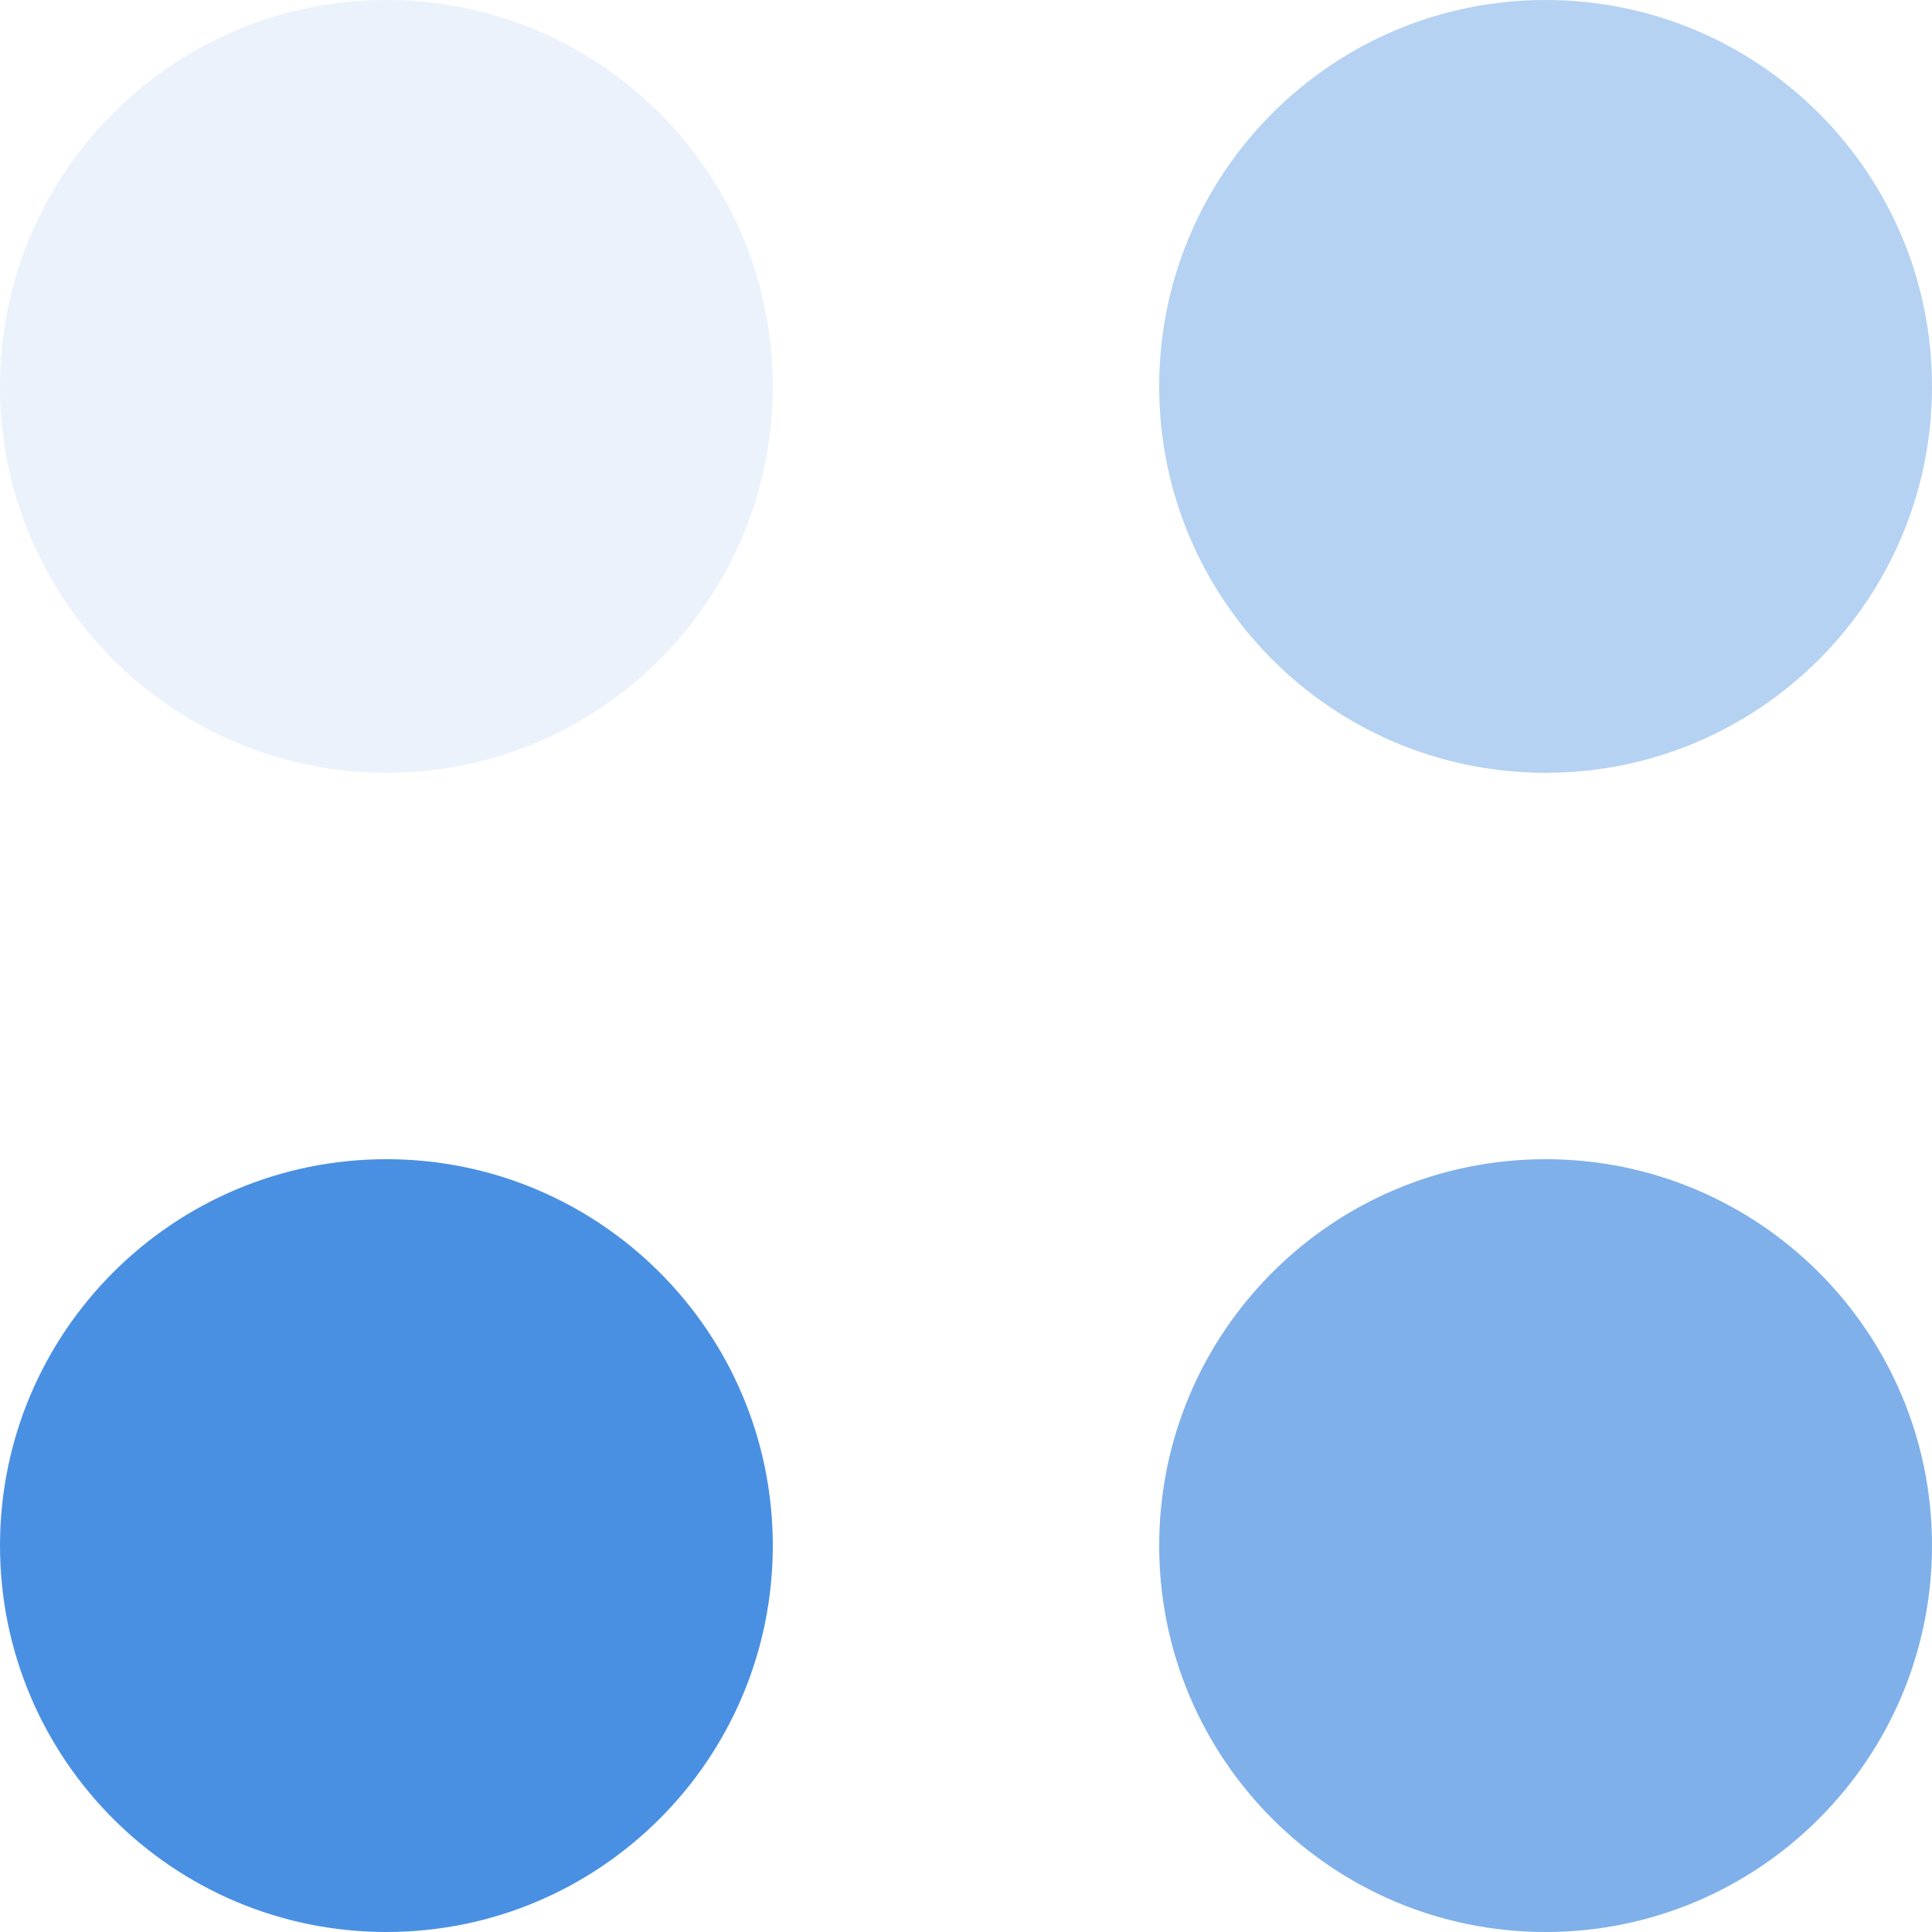
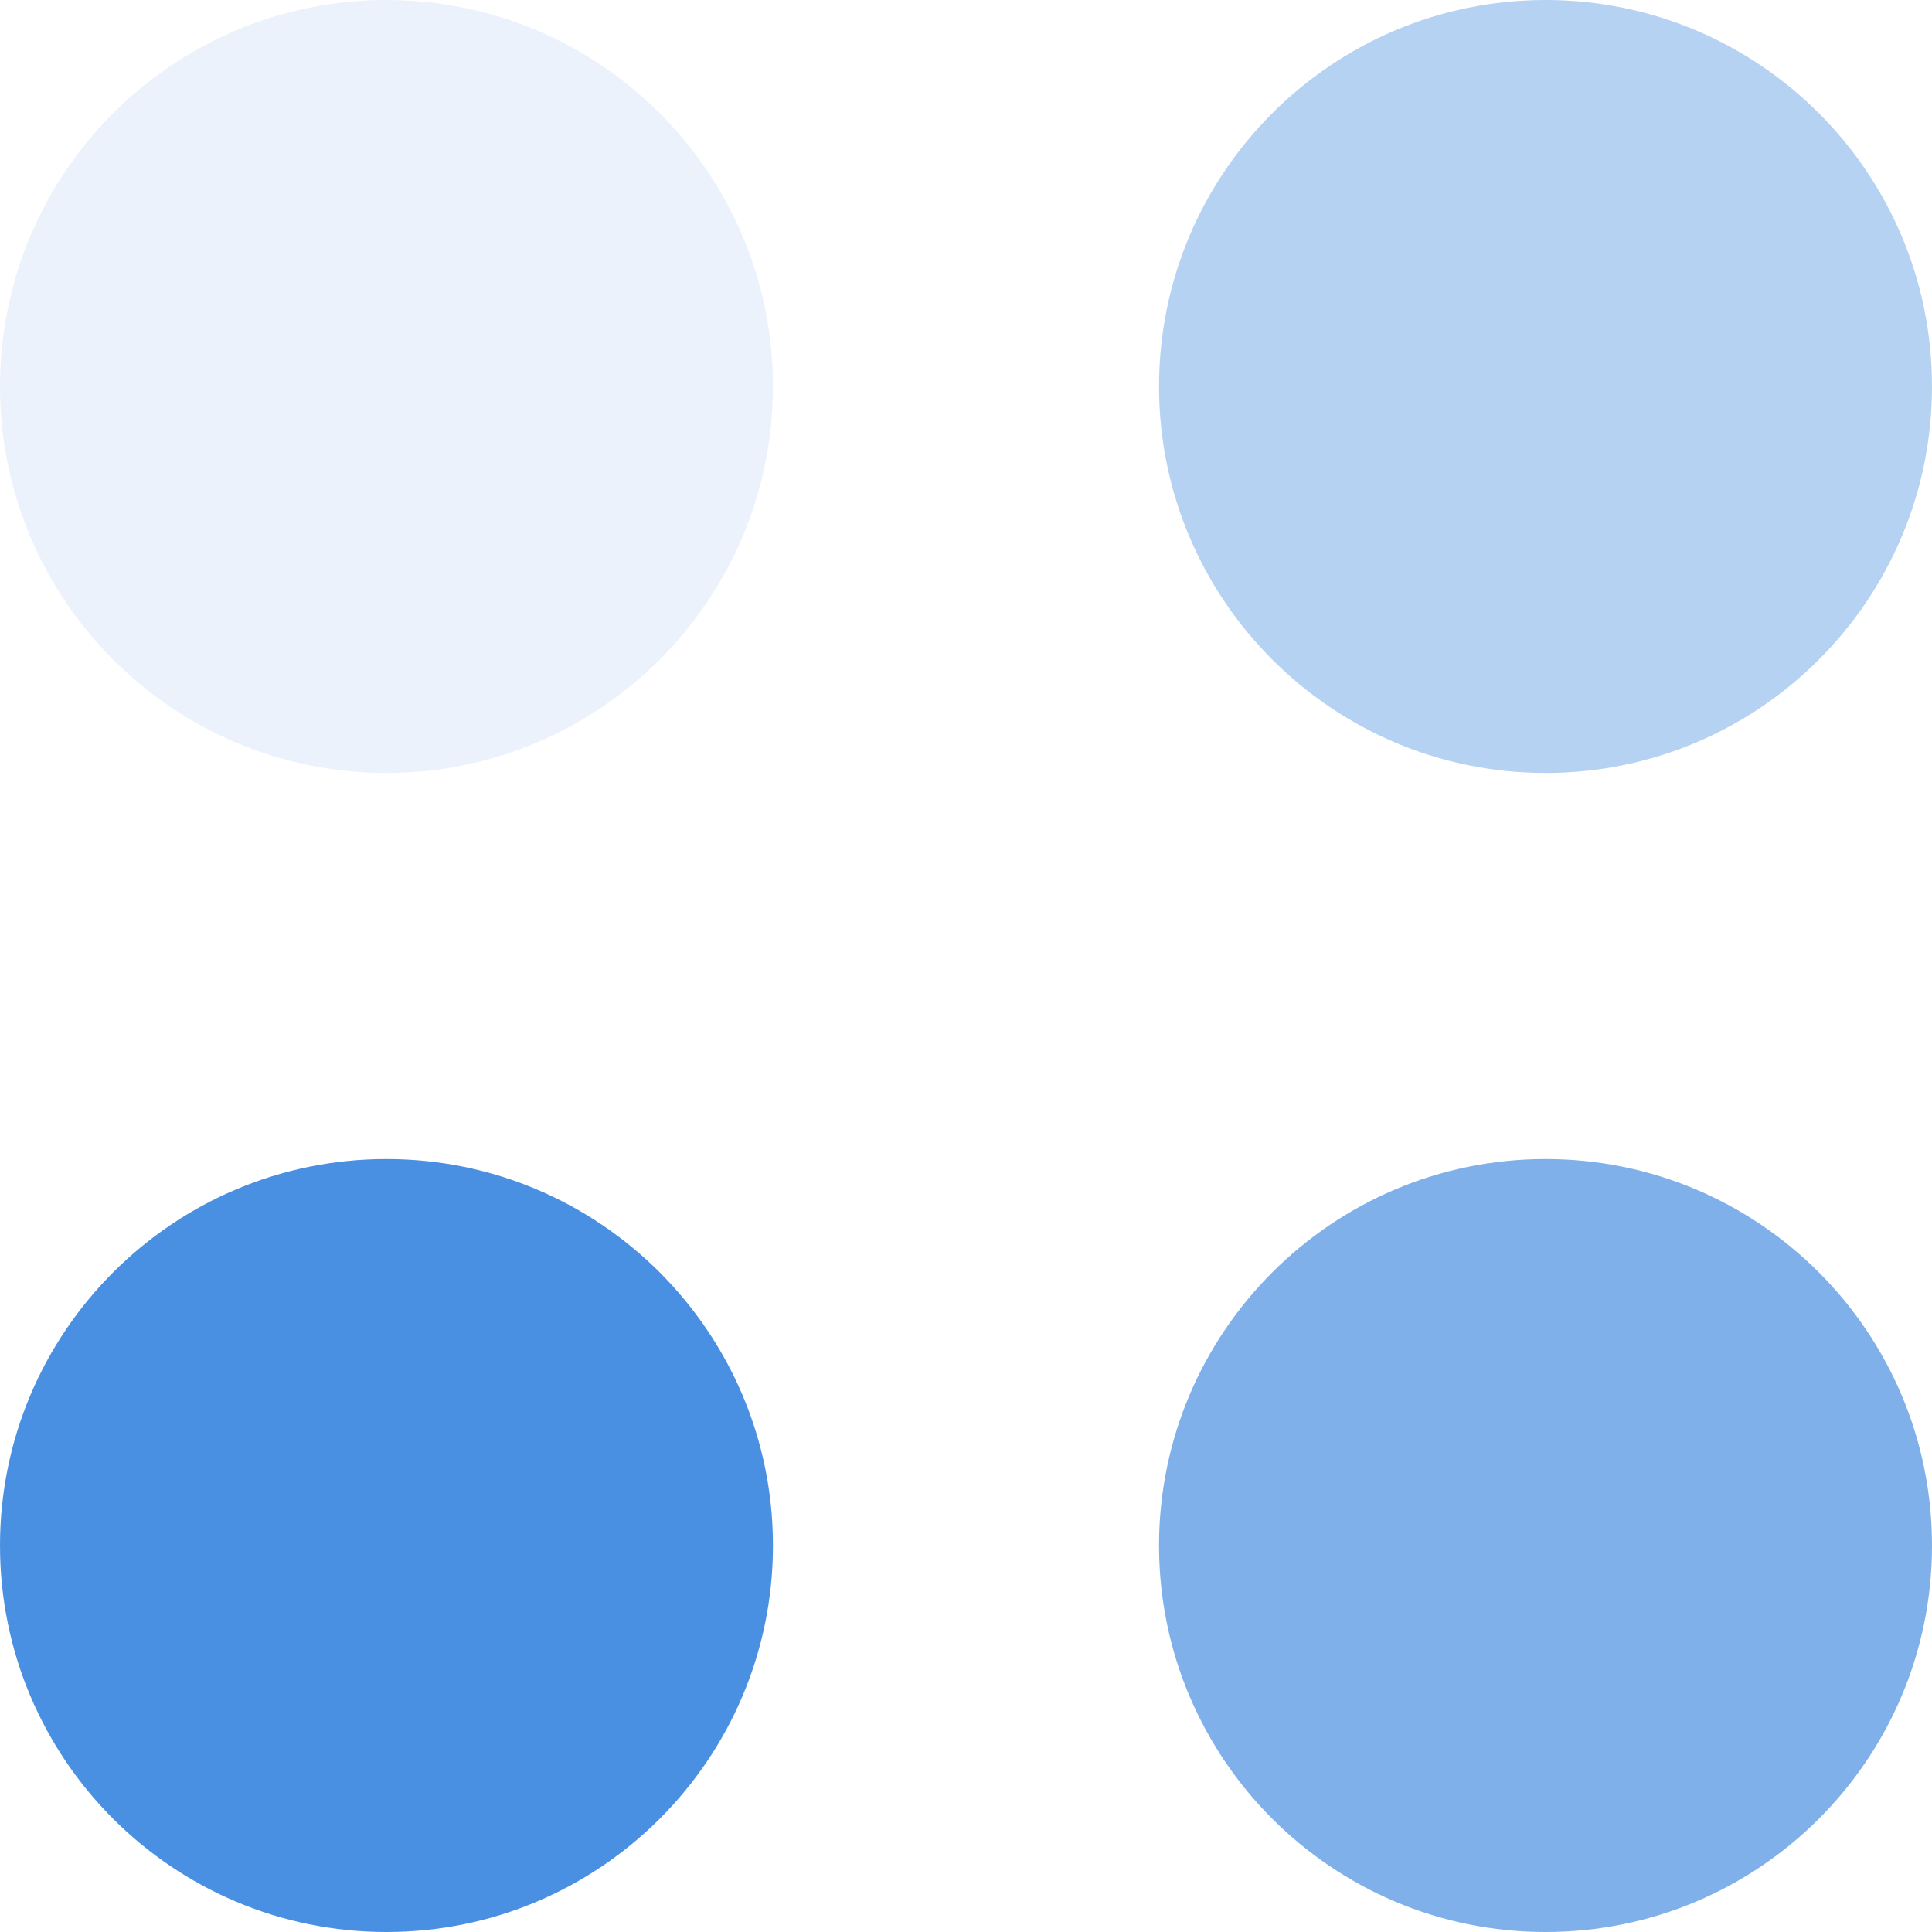
- <svg xmlns="http://www.w3.org/2000/svg" t="1679300616231" class="icon" viewBox="0 0 1024 1024" version="1.1" p-id="4828" width="200" height="200">
-   <path d="M204.8 204.8m-204.8 0a204.8 204.8 0 1 0 409.6 0 204.8 204.8 0 1 0-409.6 0Z" fill="#EBF2FC" p-id="4829" />
-   <path d="M819.2 204.8m-204.8 0a204.8 204.8 0 1 0 409.6 0 204.8 204.8 0 1 0-409.6 0Z" fill="#B5D2F3" p-id="4830" />
-   <path d="M819.2 819.2m-204.8 0a204.8 204.8 0 1 0 409.6 0 204.8 204.8 0 1 0-409.6 0Z" fill="#7FB0EA" p-id="4831" />
-   <path d="M204.8 819.2m-204.8 0a204.8 204.8 0 1 0 409.6 0 204.8 204.8 0 1 0-409.6 0Z" fill="#4A90E2" p-id="4832" />
+ <svg xmlns="http://www.w3.org/2000/svg" width="24px" height="24px" viewBox="0 0 24 24" version="1.1">
+   <g id="surface1">
+     <path style=" stroke:none;fill-rule:nonzero;fill:rgb(92.157%,94.902%,98.824%);fill-opacity:1;" d="M 0 4.801 C 0 7.449 2.148 9.602 4.801 9.602 C 7.449 9.602 9.602 7.449 9.602 4.801 C 9.602 2.148 7.449 0 4.801 0 C 2.148 0 0 2.148 0 4.801 Z M 0 4.801 " />
+     <path style=" stroke:none;fill-rule:nonzero;fill:rgb(70.98%,82.353%,95.294%);fill-opacity:1;" d="M 14.398 4.801 C 14.398 7.449 16.551 9.602 19.199 9.602 C 21.852 9.602 24 7.449 24 4.801 C 24 2.148 21.852 0 19.199 0 C 16.551 0 14.398 2.148 14.398 4.801 Z M 14.398 4.801 " />
+     <path style=" stroke:none;fill-rule:nonzero;fill:rgb(49.804%,69.02%,91.765%);fill-opacity:1;" d="M 14.398 19.199 C 14.398 21.852 16.551 24 19.199 24 C 21.852 24 24 21.852 24 19.199 C 24 16.551 21.852 14.398 19.199 14.398 C 16.551 14.398 14.398 16.551 14.398 19.199 Z M 14.398 19.199 " />
+     <path style=" stroke:none;fill-rule:nonzero;fill:rgb(29.02%,56.471%,88.627%);fill-opacity:1;" d="M 0 19.199 C 0 21.852 2.148 24 4.801 24 C 7.449 24 9.602 21.852 9.602 19.199 C 9.602 16.551 7.449 14.398 4.801 14.398 C 2.148 14.398 0 16.551 0 19.199 Z M 0 19.199 " />
+   </g>
</svg>
